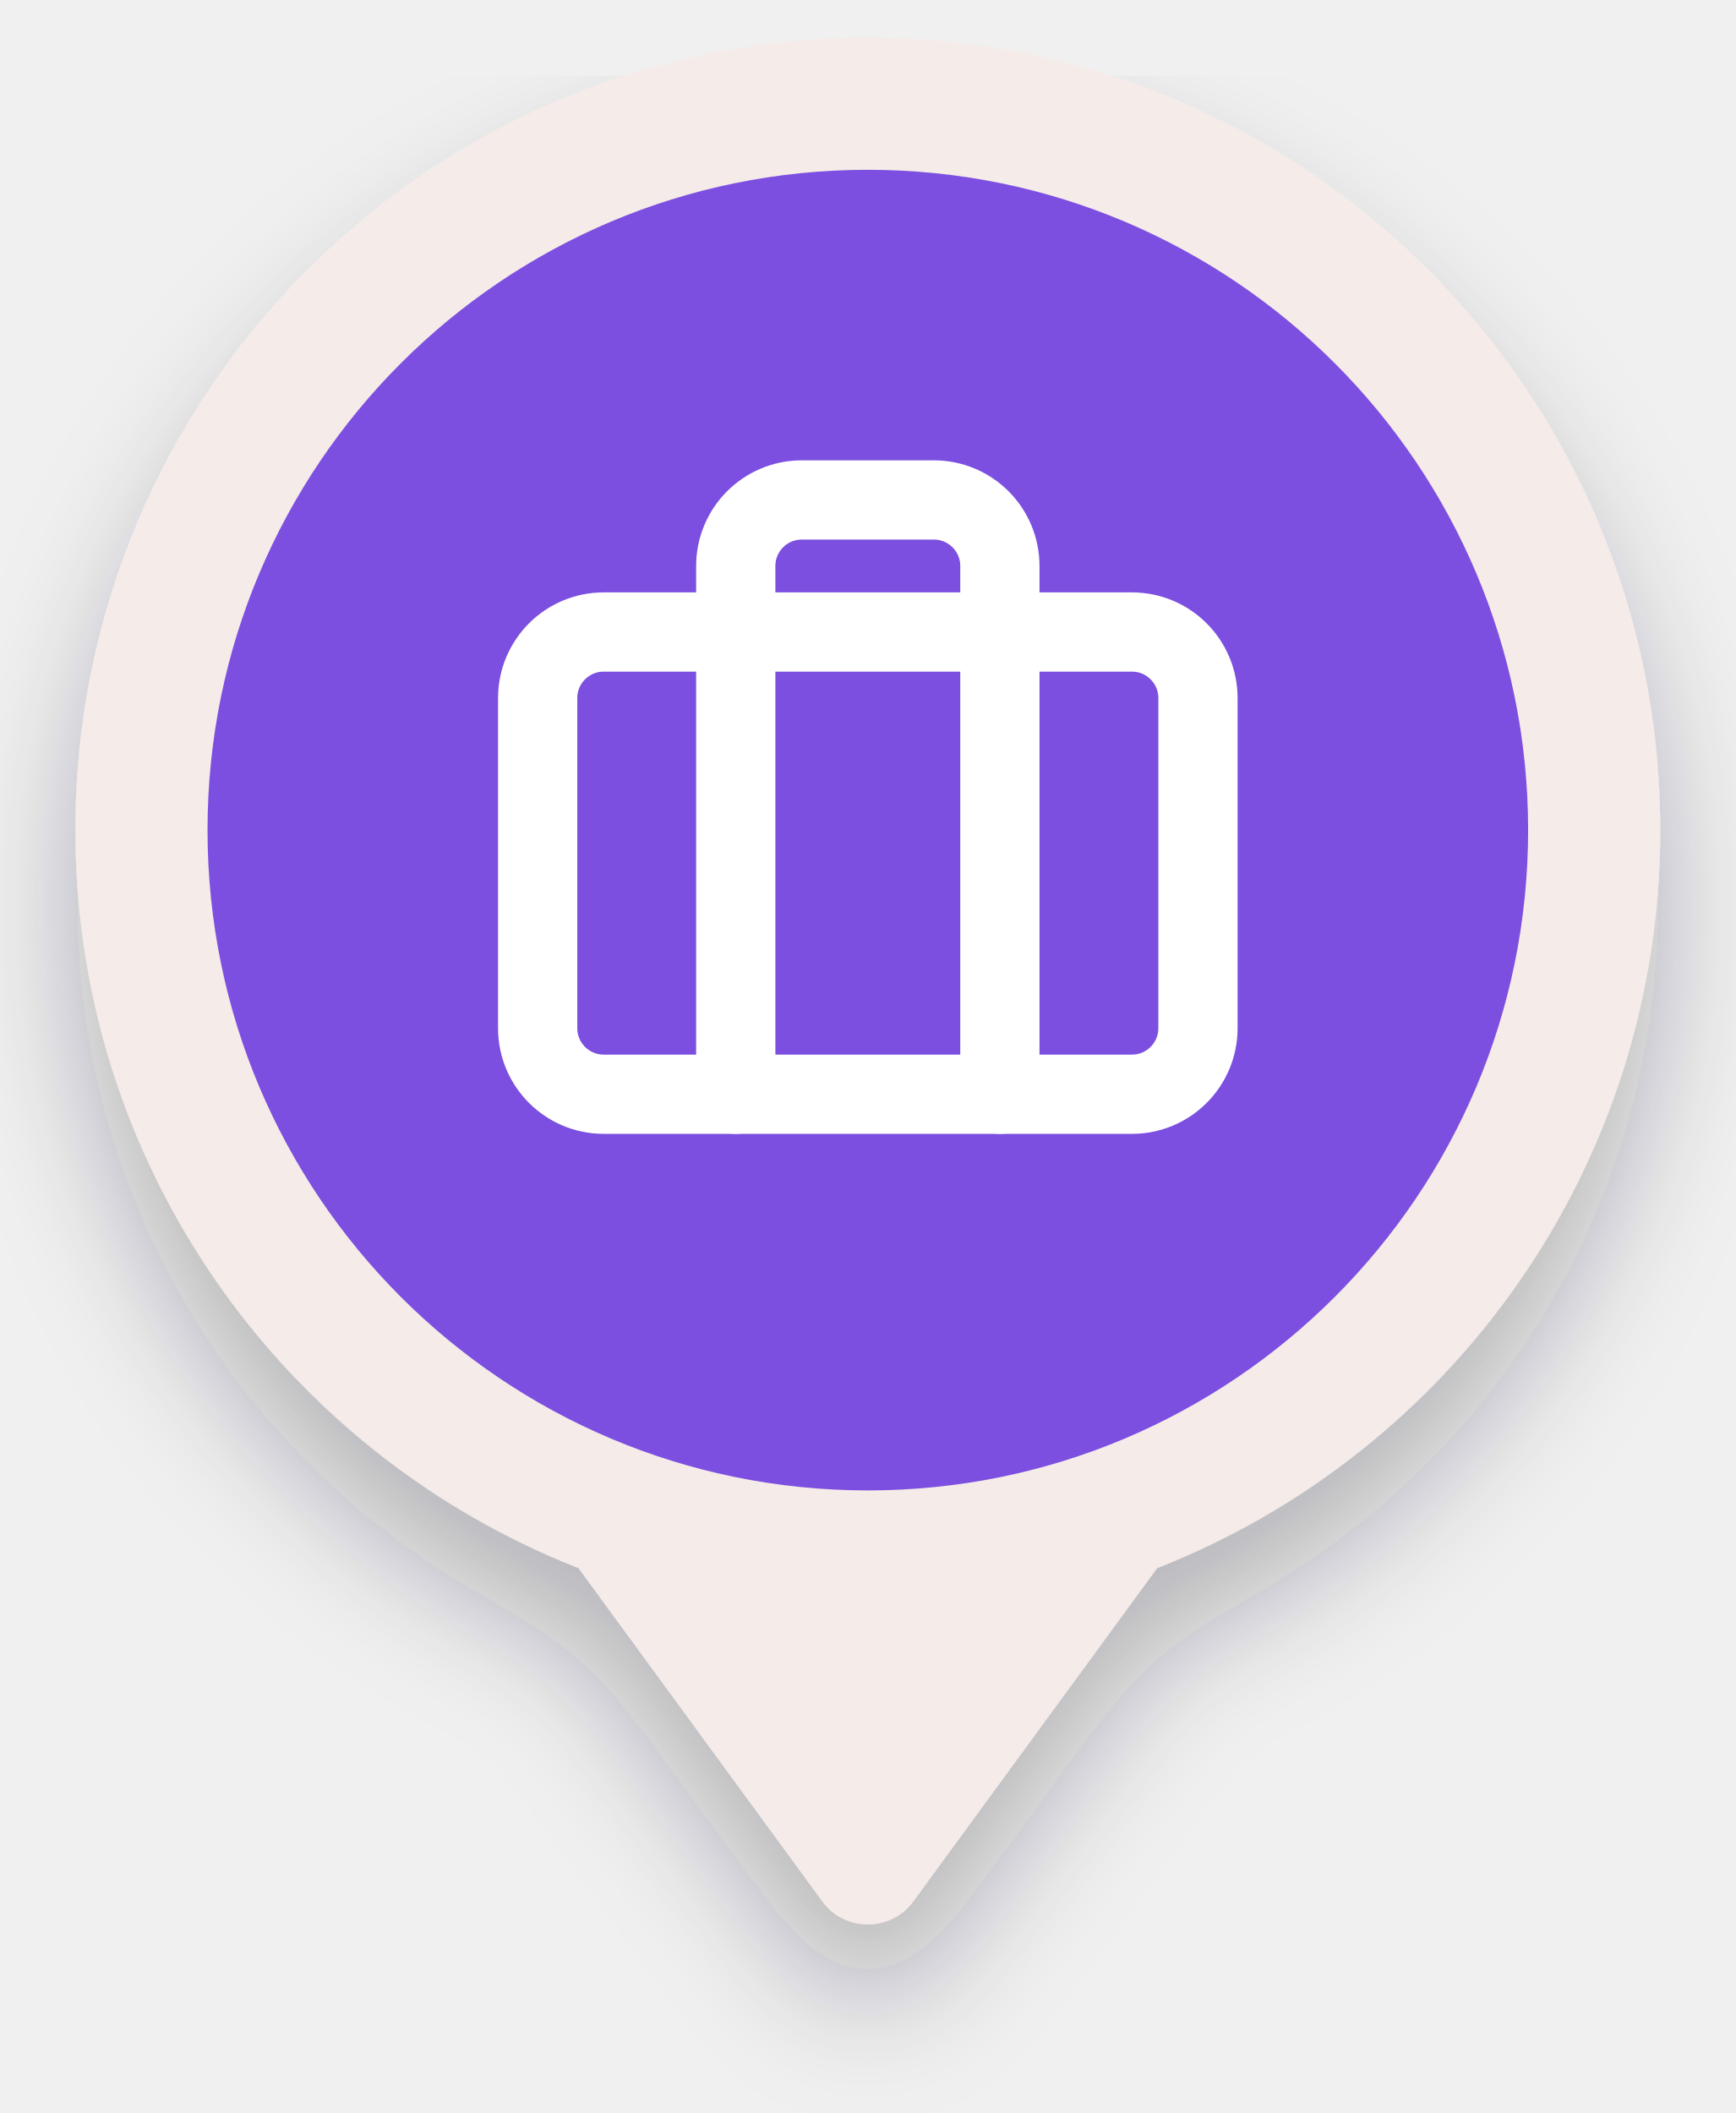
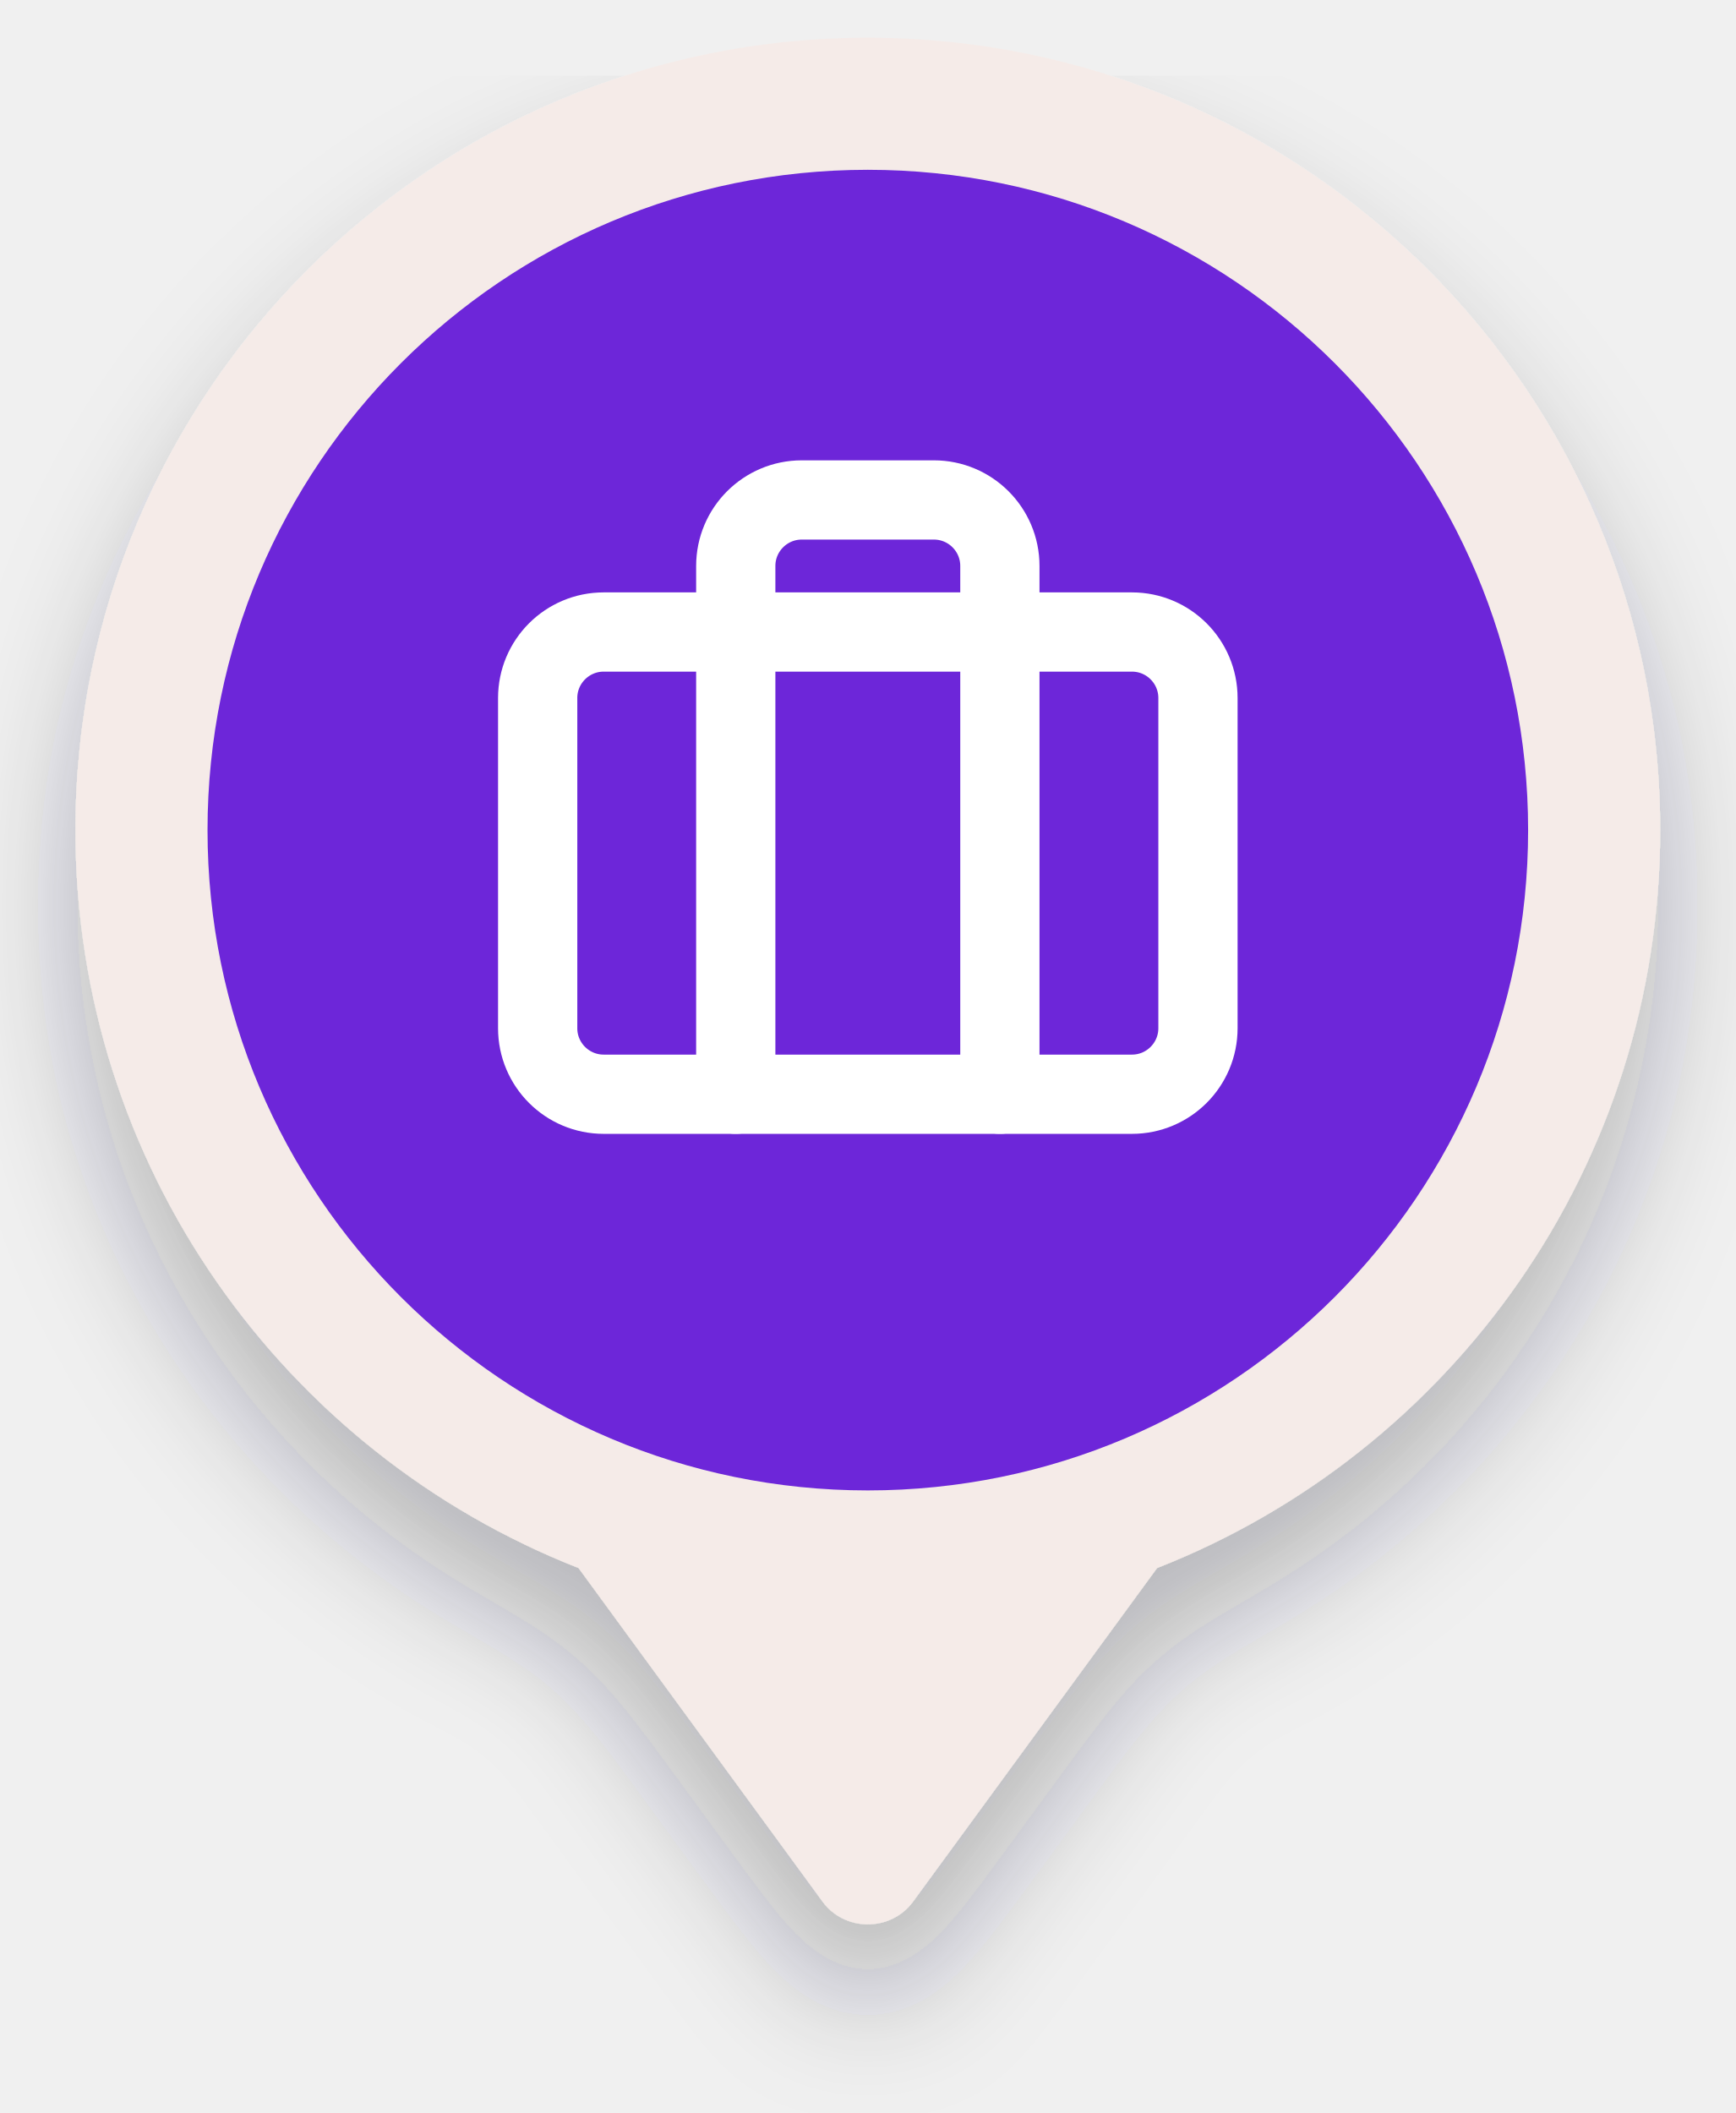
<svg xmlns="http://www.w3.org/2000/svg" width="46" height="56" viewBox="0 0 46 56" fill="none" role="img" aria-label="Biz radio pin">
  <defs>
    <filter id="sh-biz" x="-40%" y="-30%" width="180%" height="170%">
      <feDropShadow dx="0" dy="2" stdDeviation="1.6" flood-color="#1f2530" flood-opacity="0.28" />
    </filter>
  </defs>
  <g transform="translate(2 1)" filter="url(#sh-biz)">
    <path d="M 21 0 C 32.598 0 42 9.402 42 21 C 42 29.893 36.473 37.494 28.666 40.557 L 22.196 49.401 C 22.061 49.586 21.882 49.737 21.674 49.841 C 21.466 49.946 21.235 50 21 50 C 20.765 50 20.534 49.946 20.326 49.841 C 20.118 49.737 19.939 49.586 19.804 49.401 L 13.334 40.557 C 5.527 37.494 0 29.893 0 21 C 0 9.402 9.402 0 21 0 Z" fill="#F5EBE8" />
-     <circle cx="21" cy="21" r="17.5" fill="#7C4FE0" />
+     <circle cx="21" cy="21" r="17.5" fill="#6D28D9" />
    <g transform="translate(10.5 10.5) scale(0.875)" fill="none" stroke="#ffffff" stroke-width="2.4" stroke-linecap="round" stroke-linejoin="round">
      <path d="M16 20V4a2 2 0 0 0-2-2h-4a2 2 0 0 0-2 2v16" />
      <rect width="20" height="14" x="2" y="6" rx="2" />
    </g>
  </g>
</svg>
